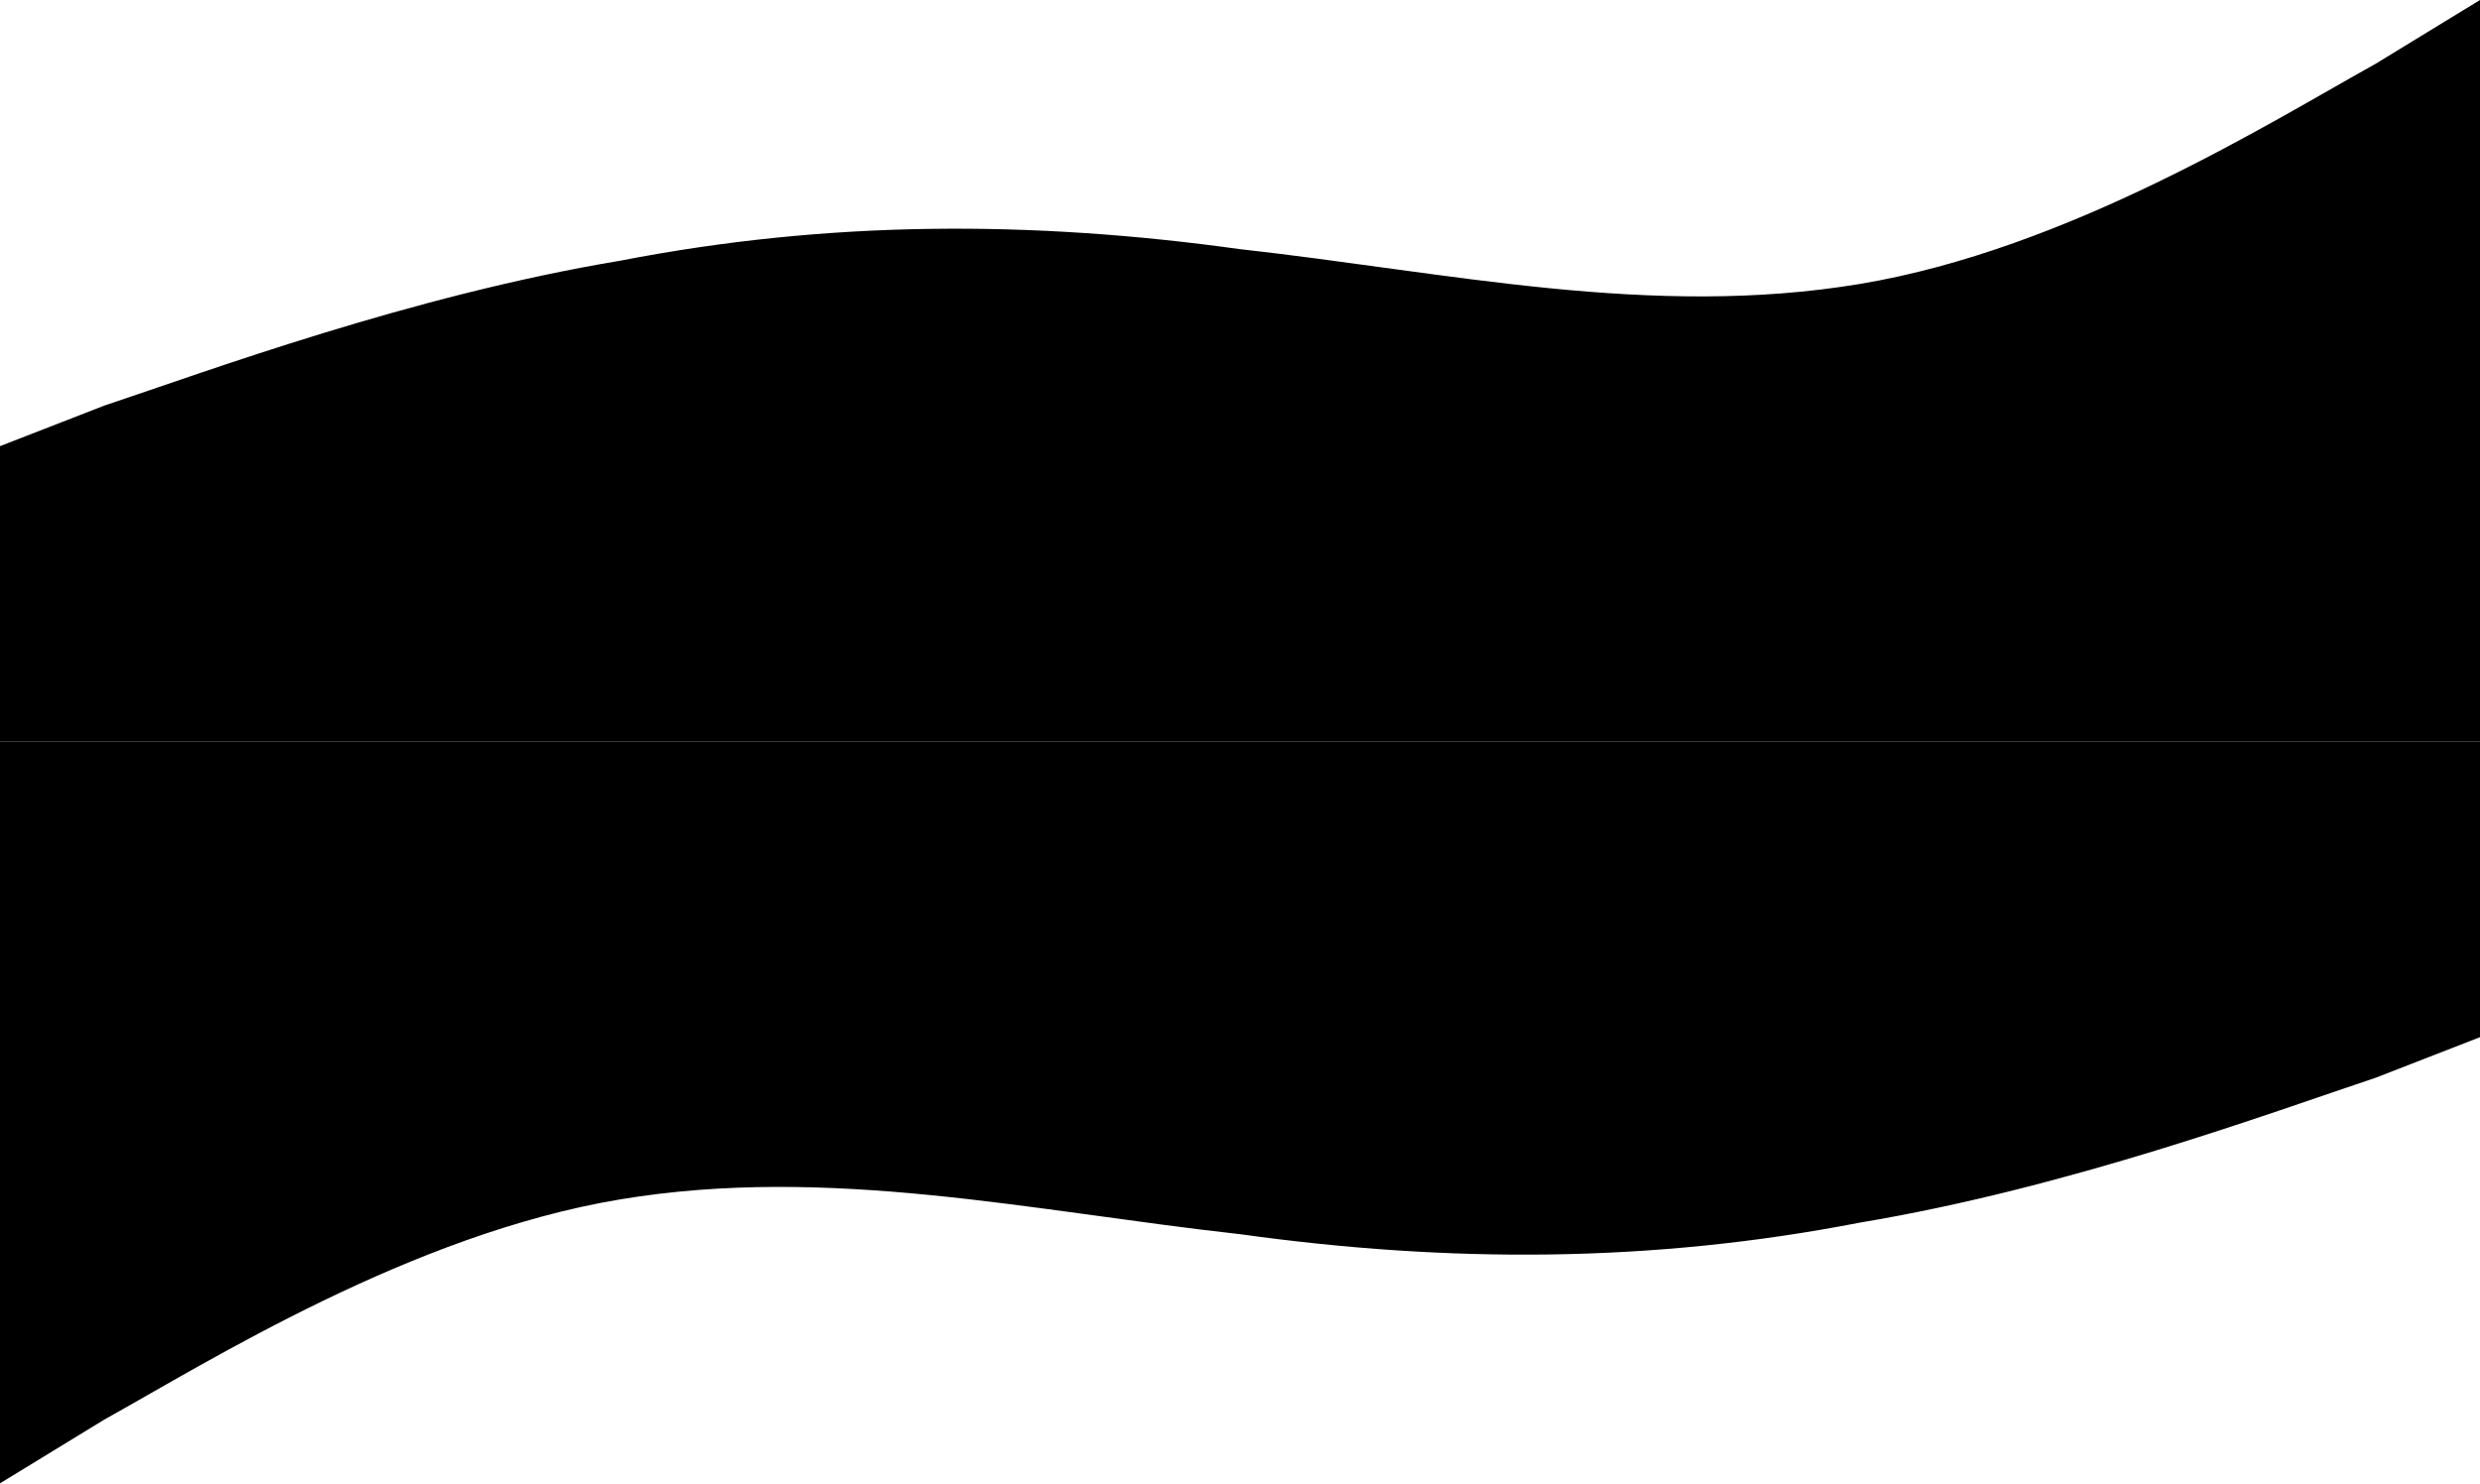
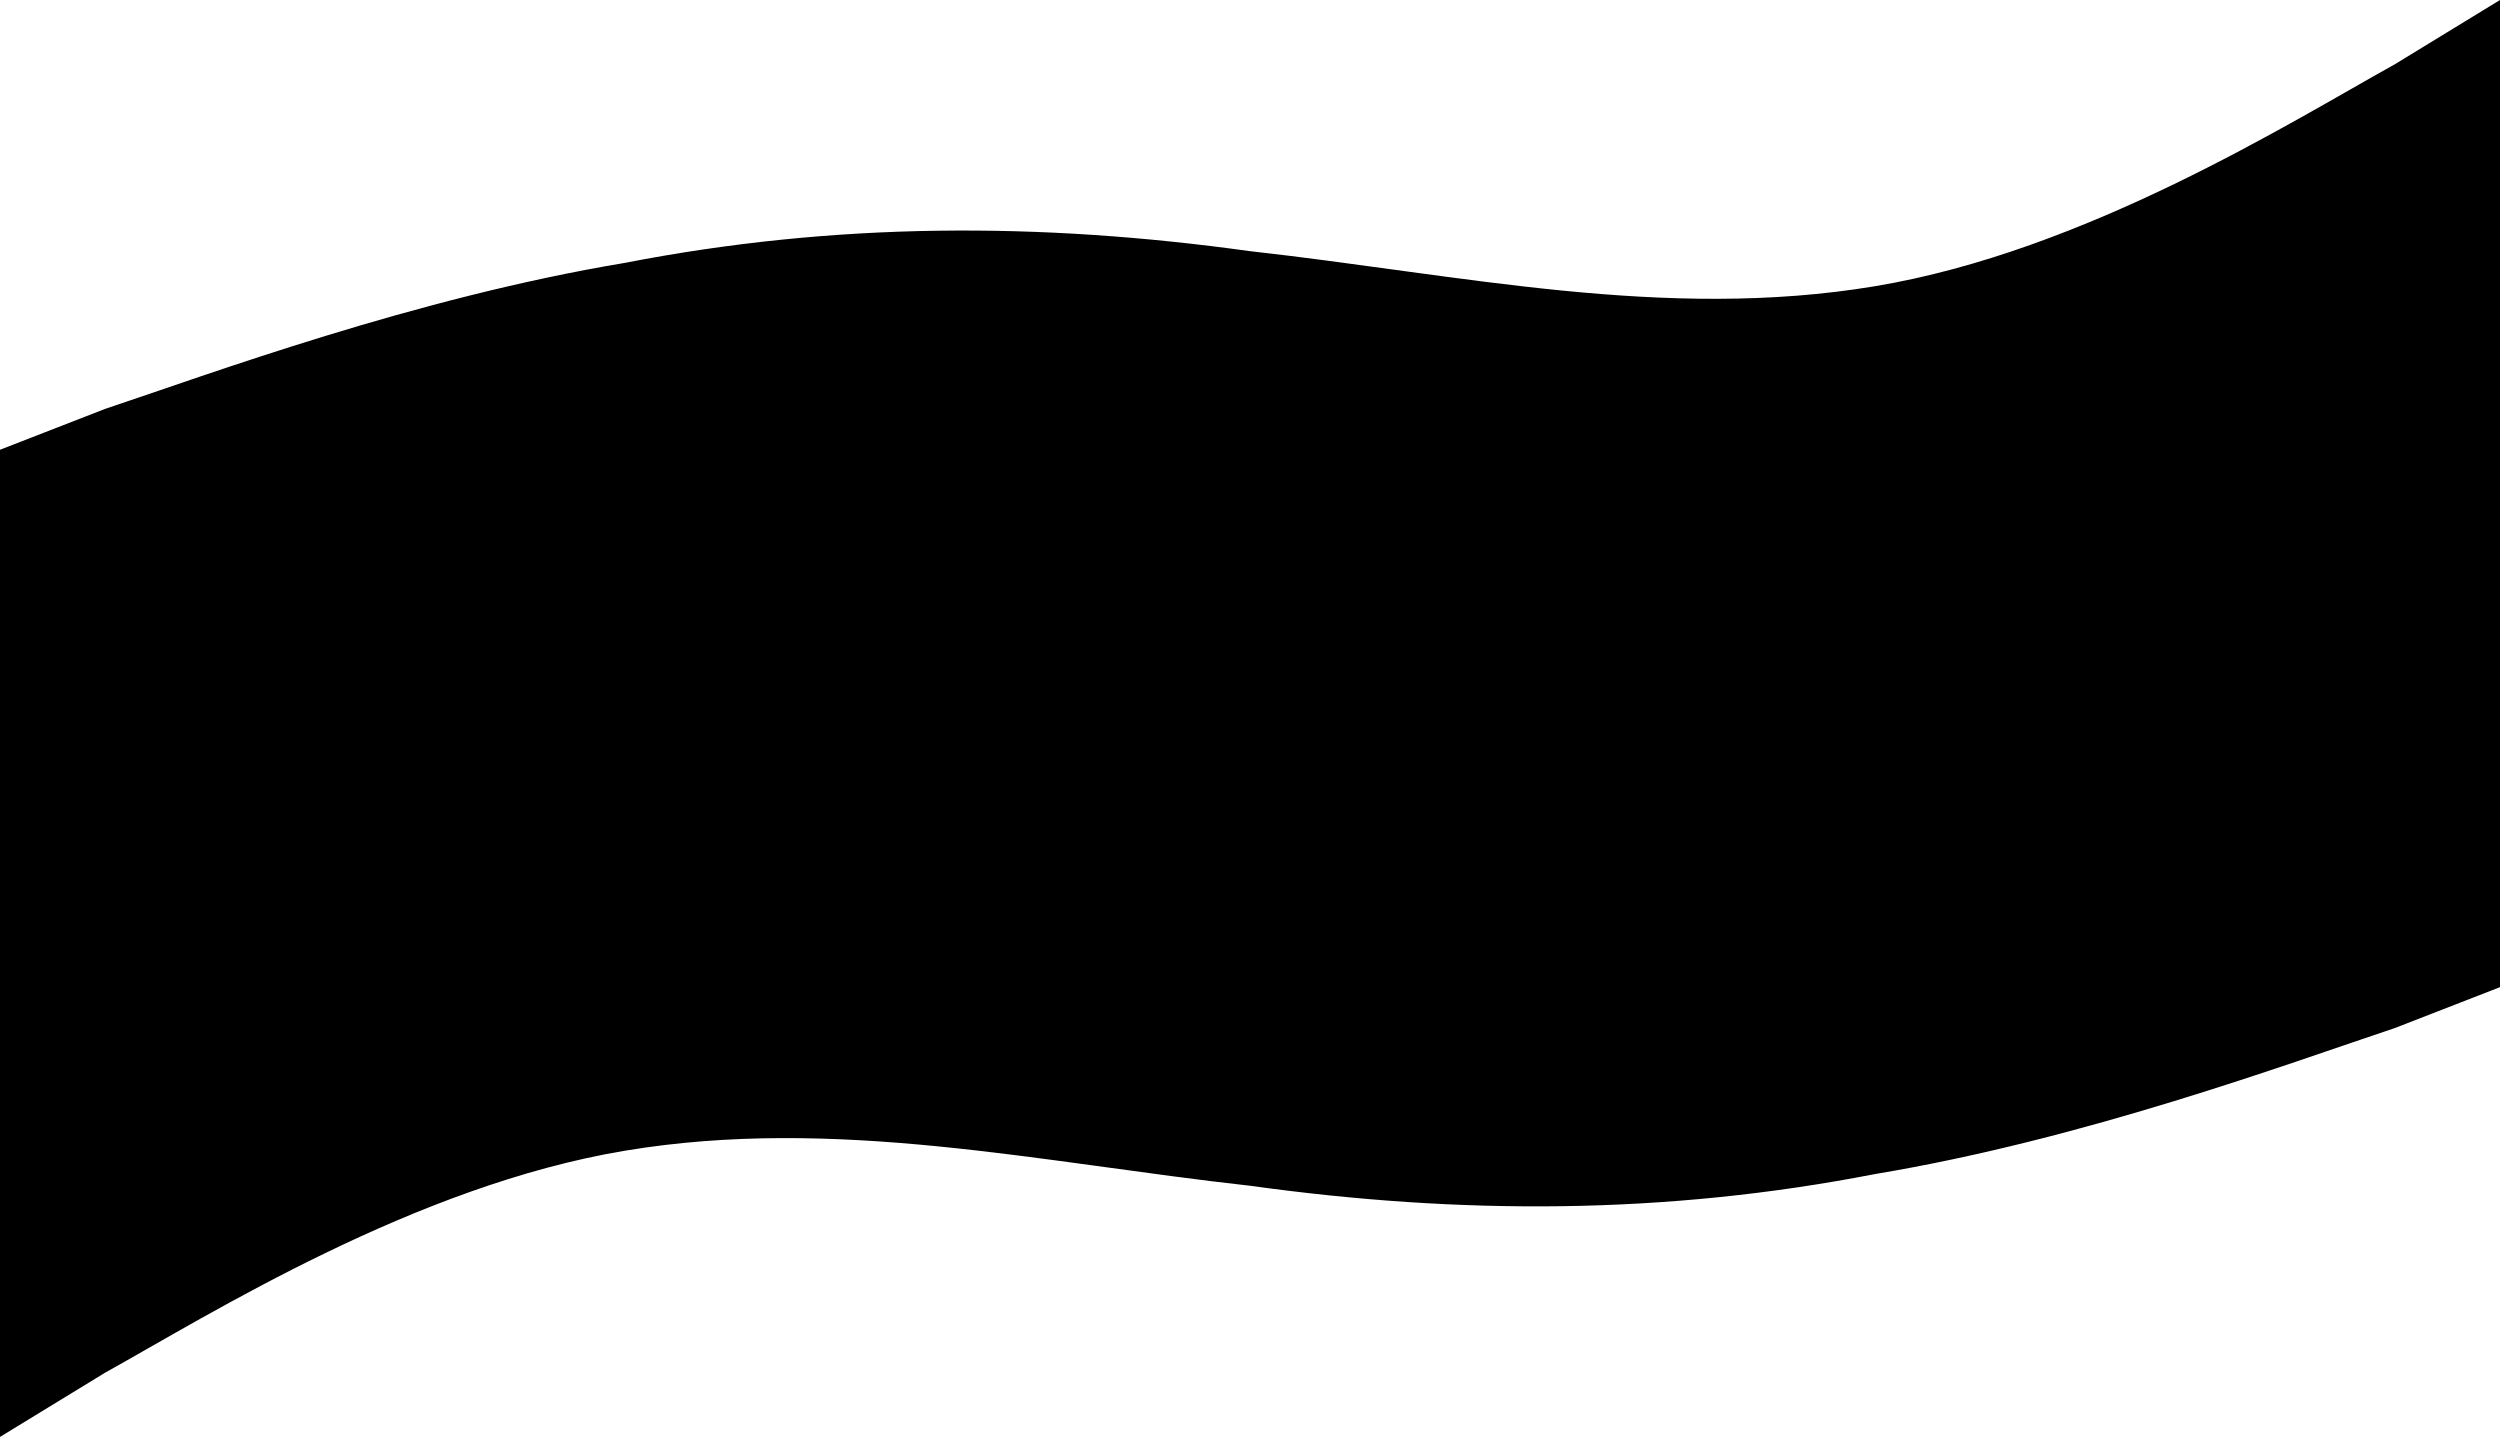
- <svg xmlns="http://www.w3.org/2000/svg" width="428" height="256" viewBox="0 0 428 256" fill="none">
+ <svg xmlns="http://www.w3.org/2000/svg" width="428" height="246" viewBox="0 0 428 246" fill="none">
  <path fill-rule="evenodd" clip-rule="evenodd" d="M0 77L18 70C36 64 71 51 107 45C143 38 178 38 214 43C250 47 285 55 321 49C357 43 392 21 410 11L428 0V128H410C392 128 357 128 321 128C285 128 250 128 214 128C178 128 143 128 107 128C71 128 36 128 18 128H0V77Z" fill="black" />
-   <path fill-rule="evenodd" clip-rule="evenodd" d="M428 179L410 186C392 192 357 205 321 211C285 218 250 218 214 213C178 209 143 201 107 207C71 213 36 235 18 245L0 256V128H18C36 128 71 128 107 128C143 128 178 128 214 128C250 128 285 128 321 128C357 128 392 128 410 128H428V179Z" fill="black" />
+   <path fill-rule="evenodd" clip-rule="evenodd" d="M428 169L410 176C392 182 357 195 321 201C285 208 250 208 214 203C178 199 143 191 107 197C71 203 36 225 18 235L0 246V118H18C36 118 71 118 107 118C143 118 178 118 214 118C250 118 285 118 321 118C357 118 392 118 410 118H428V169Z" fill="black" />
</svg>
